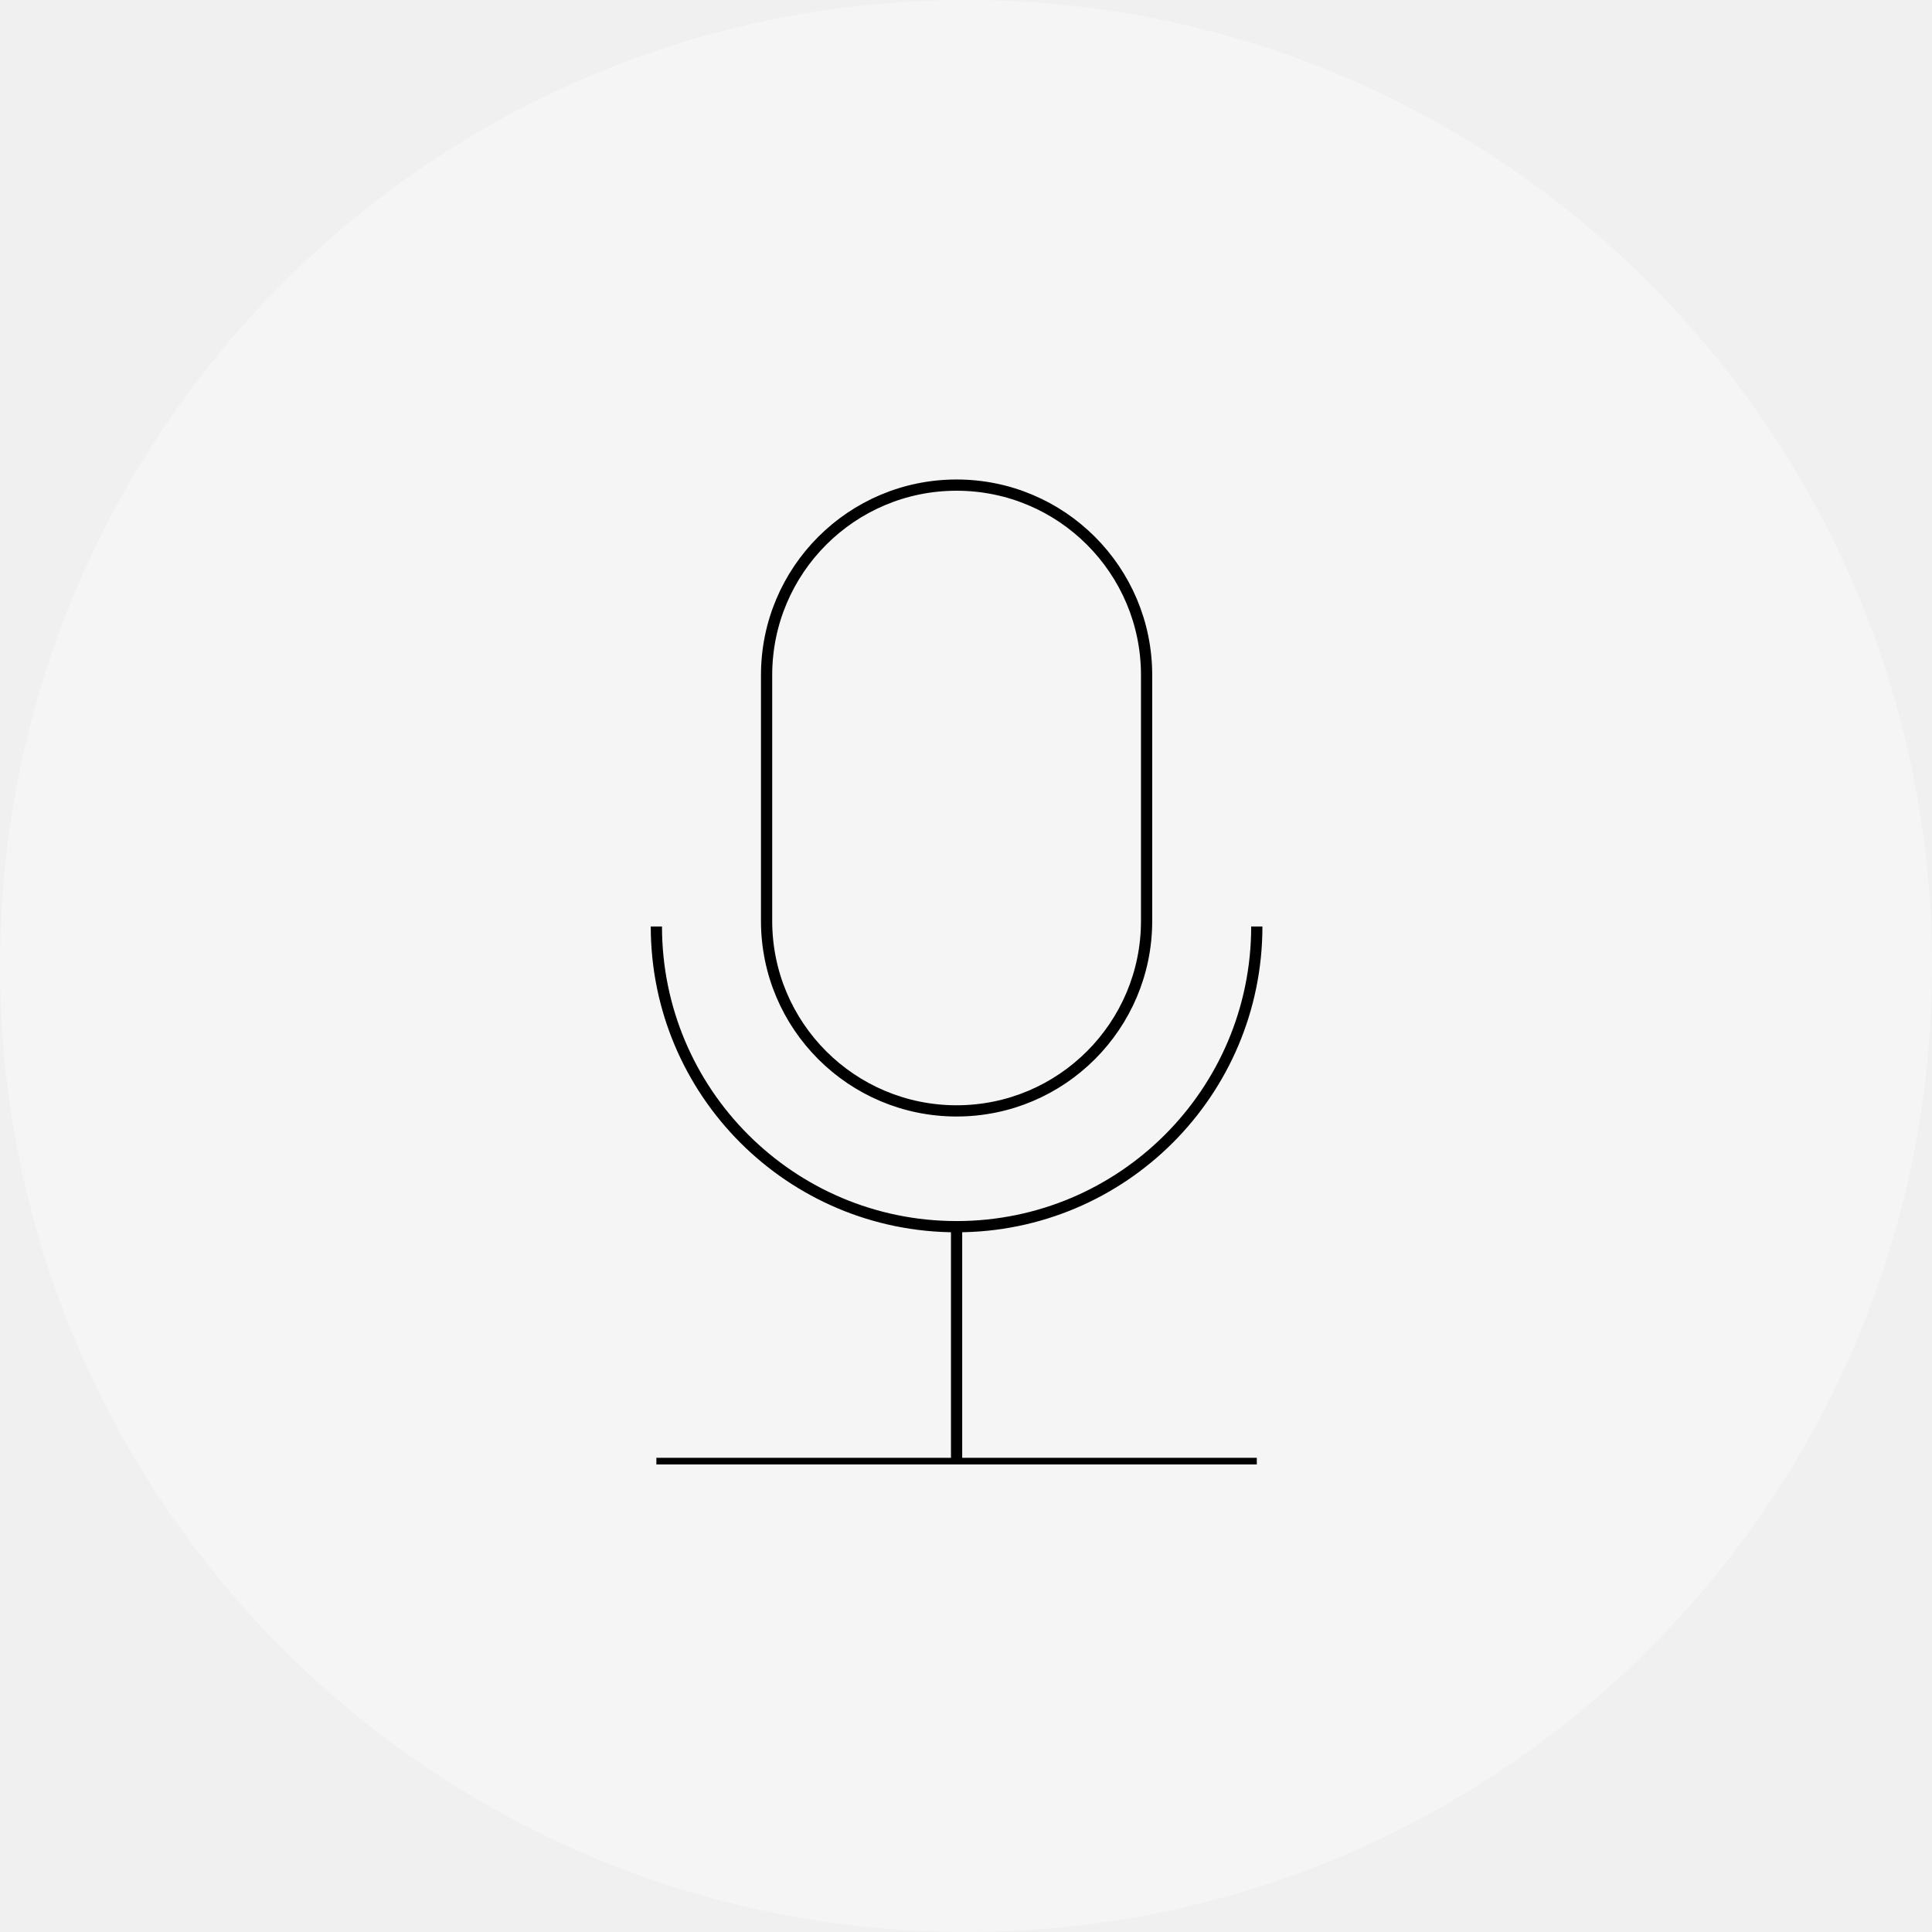
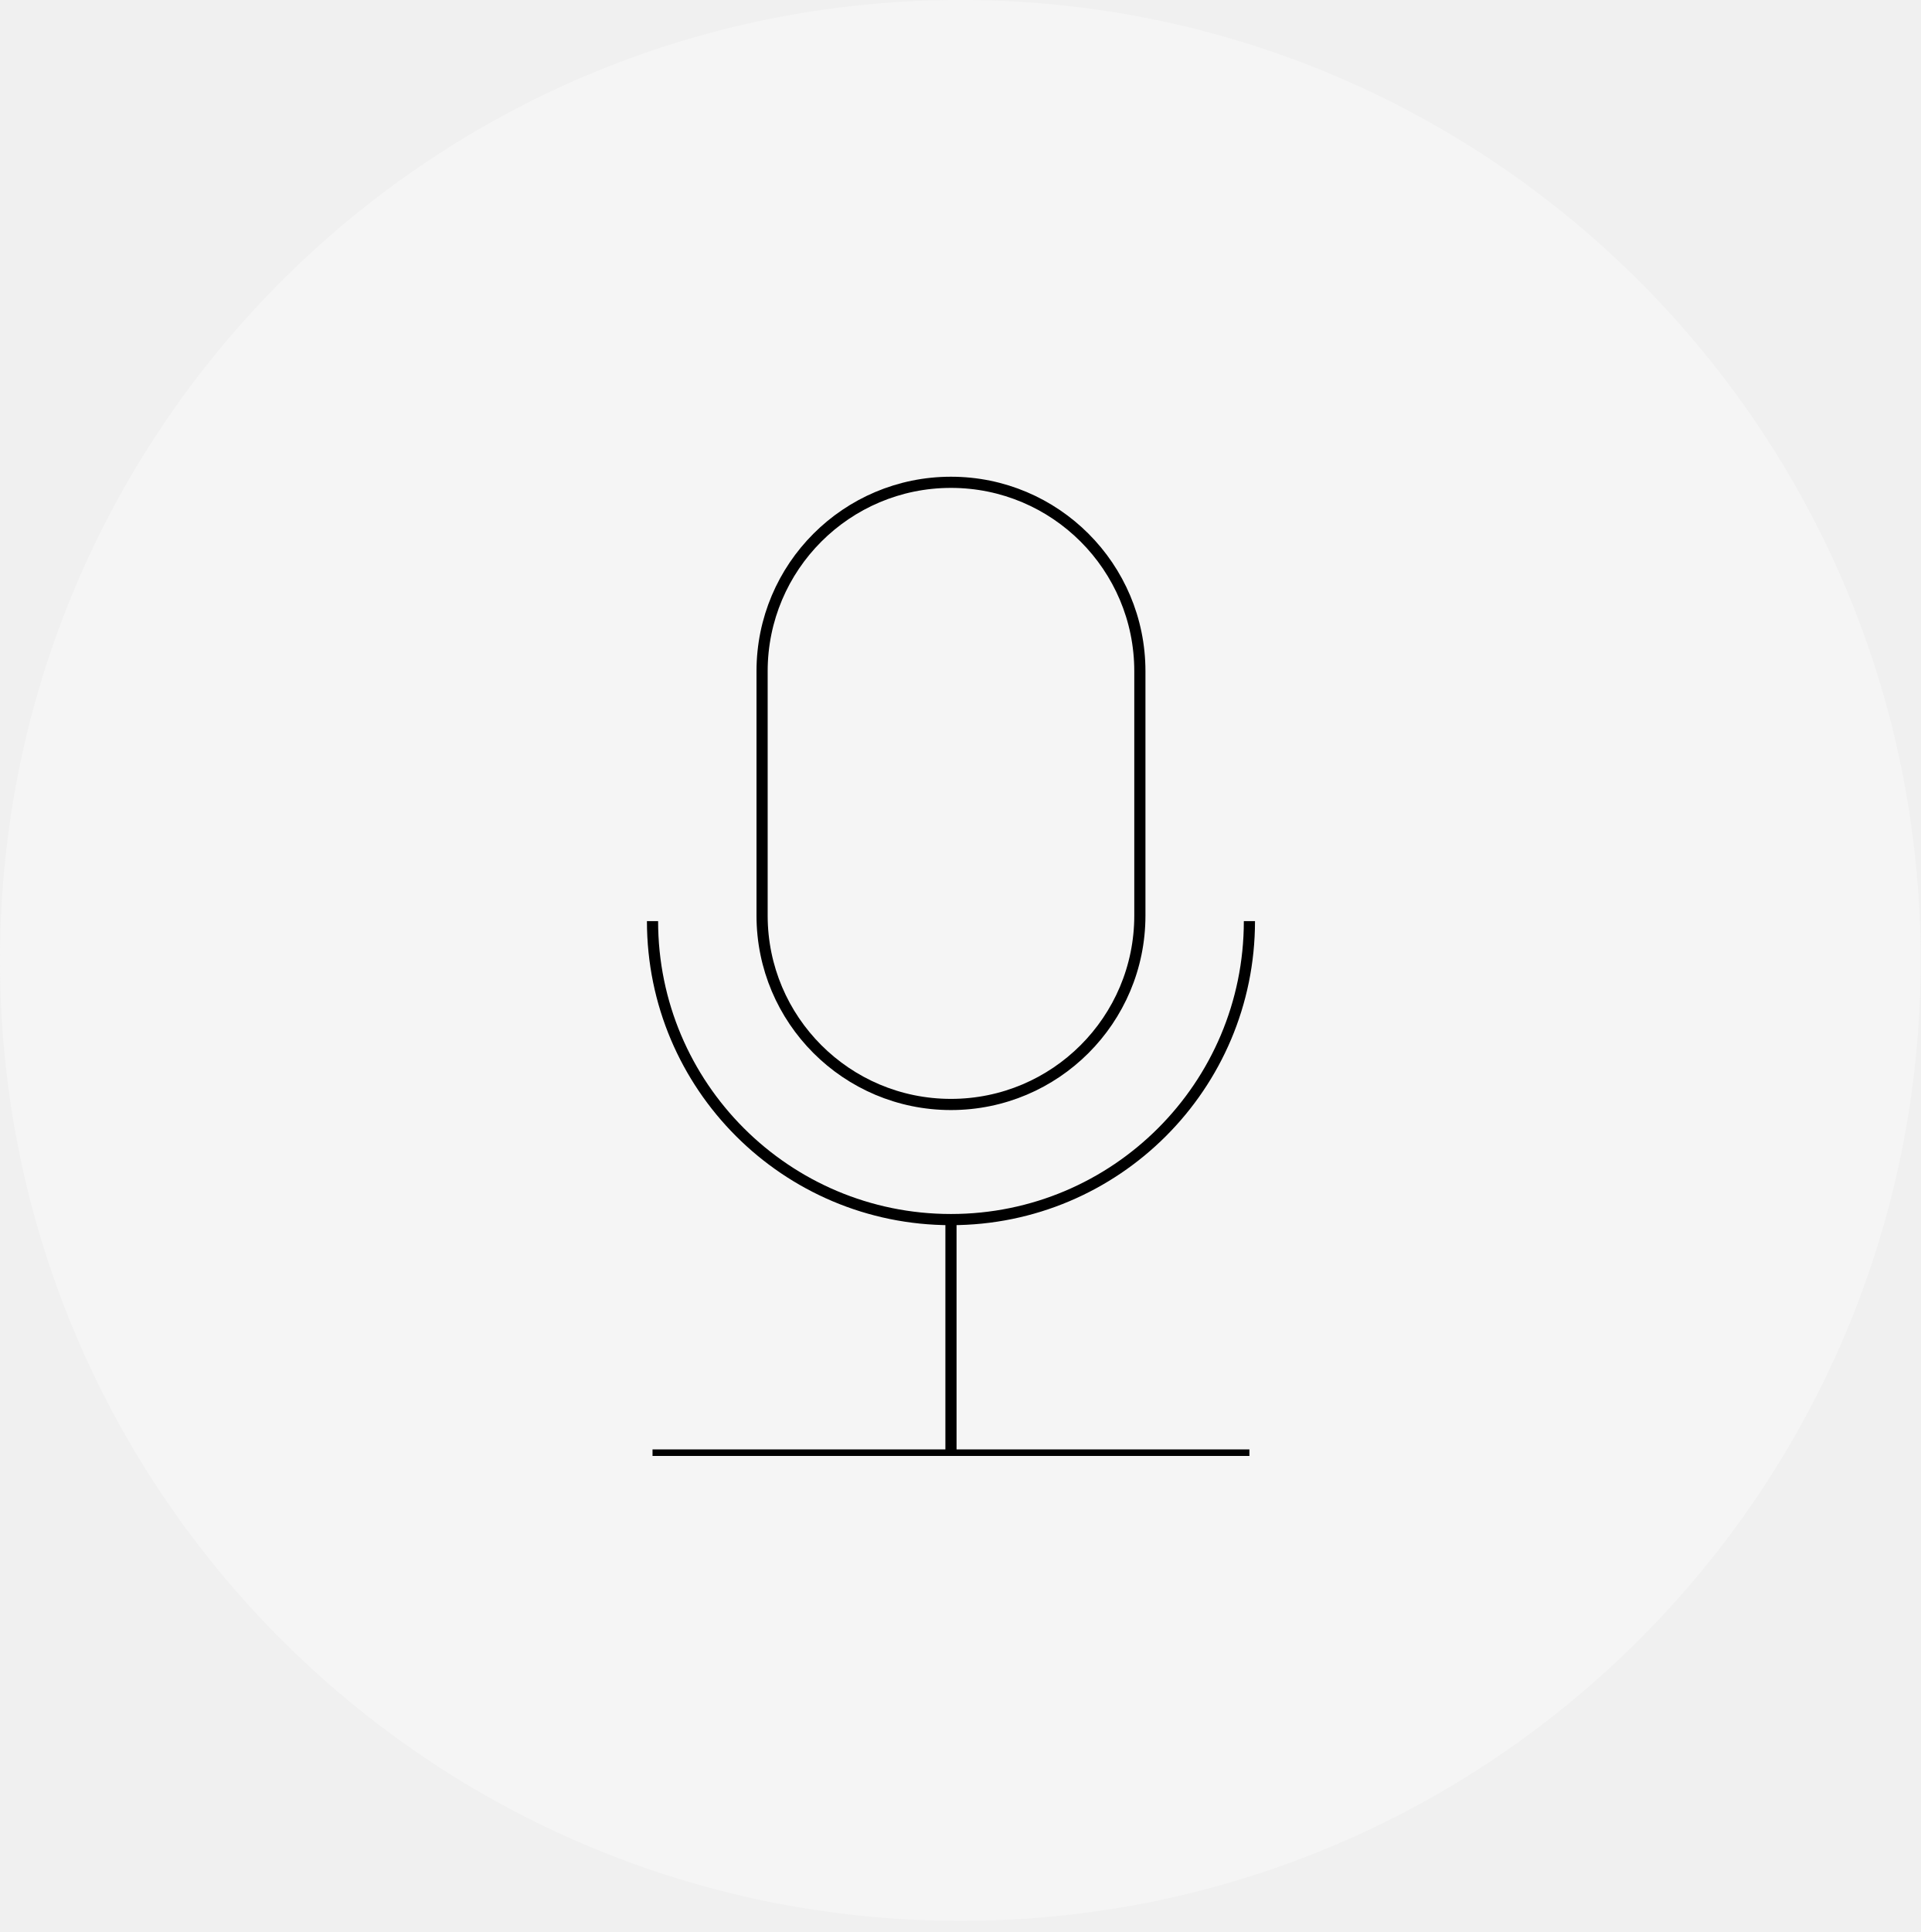
- <svg xmlns="http://www.w3.org/2000/svg" width="172" height="172" viewBox="0 0 172 172" fill="none">
+ <svg xmlns="http://www.w3.org/2000/svg" width="172" height="173" viewBox="0 0 172 173" fill="none">
  <circle cx="86" cy="86" r="86" fill="#F5F5F5" />
  <g clip-path="url(#clip0_171_3201)">
    <path d="M102.078 60.104C102.078 50.762 94.504 43.188 85.162 43.188C75.82 43.188 68.247 50.762 68.247 60.104V81.984C68.247 91.326 75.82 98.899 85.162 98.899C94.504 98.899 102.078 91.326 102.078 81.984V60.104Z" stroke="black" stroke-miterlimit="10" />
    <path d="M58.435 82.48C58.435 97.24 70.402 109.207 85.162 109.207C99.922 109.207 111.889 97.24 111.889 82.48" stroke="black" stroke-miterlimit="10" />
    <path d="M85.162 109.207V130.374" stroke="black" stroke-miterlimit="10" />
    <path d="M111.889 130.285H58.435" stroke="black" stroke-miterlimit="10" />
  </g>
  <defs>
    <clipPath id="clip0_171_3201">
      <rect width="87.963" height="87.963" fill="white" transform="translate(41.6256 42.4109)" />
    </clipPath>
  </defs>
</svg>
